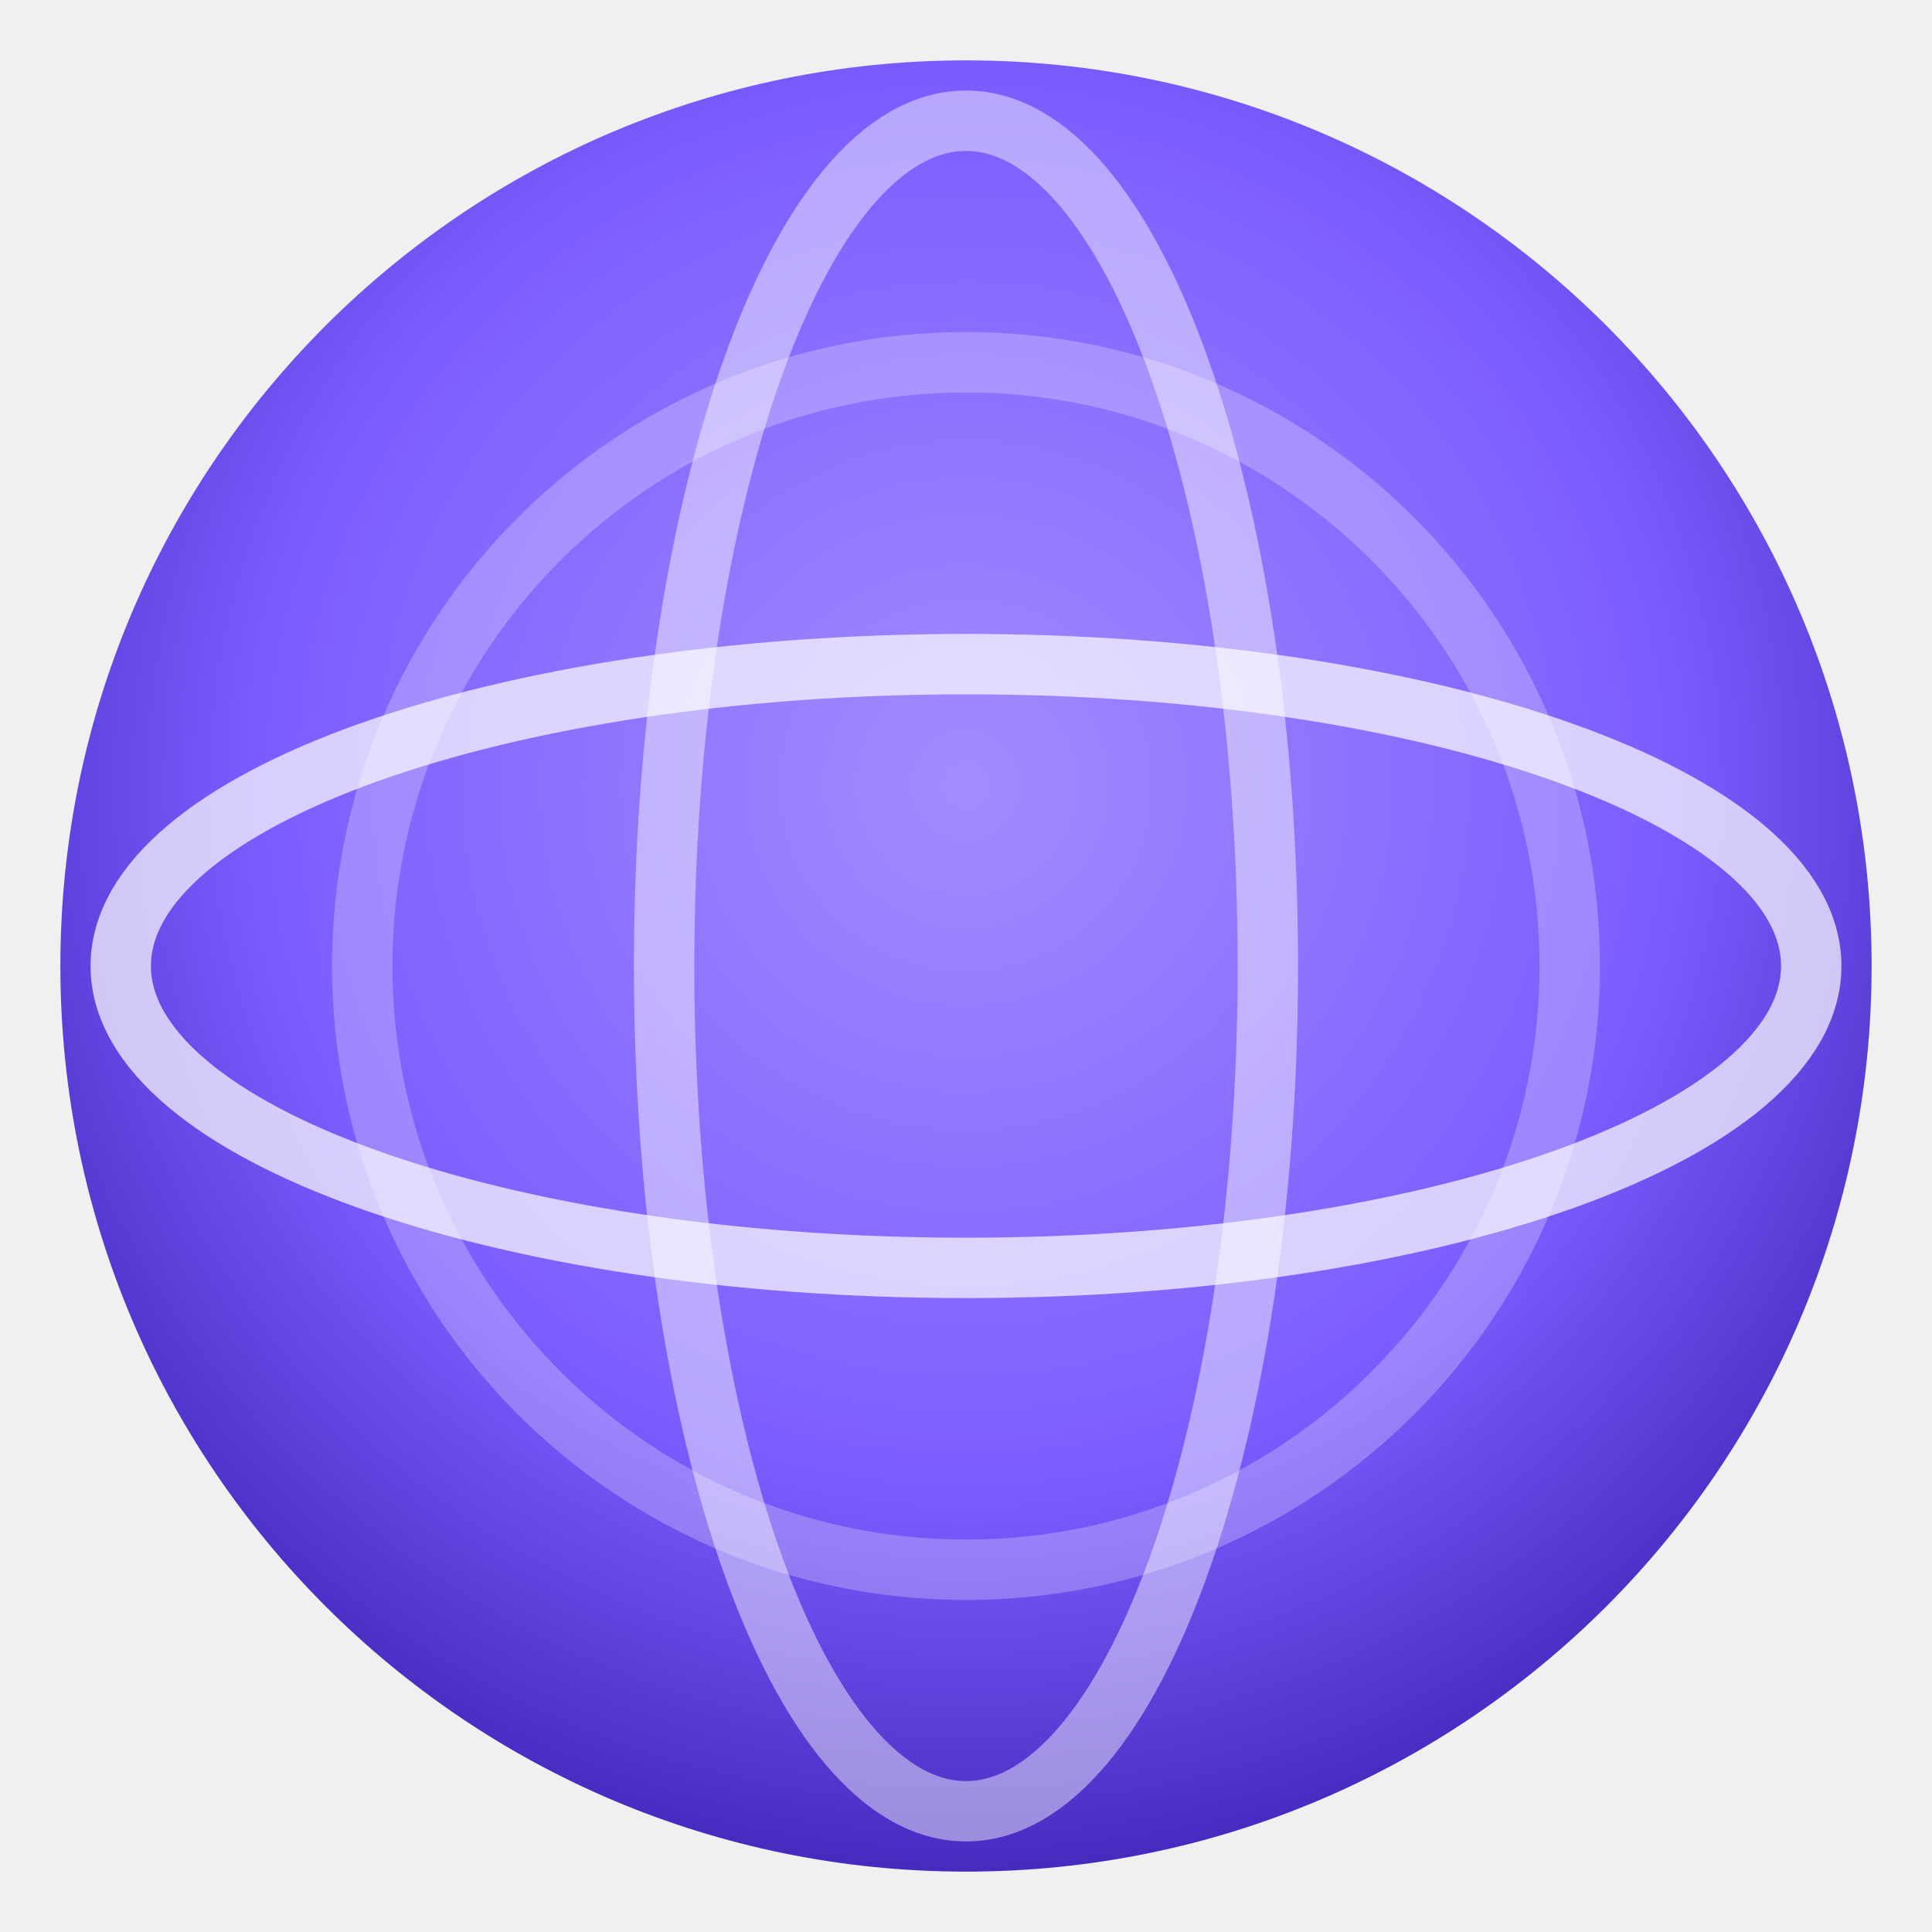
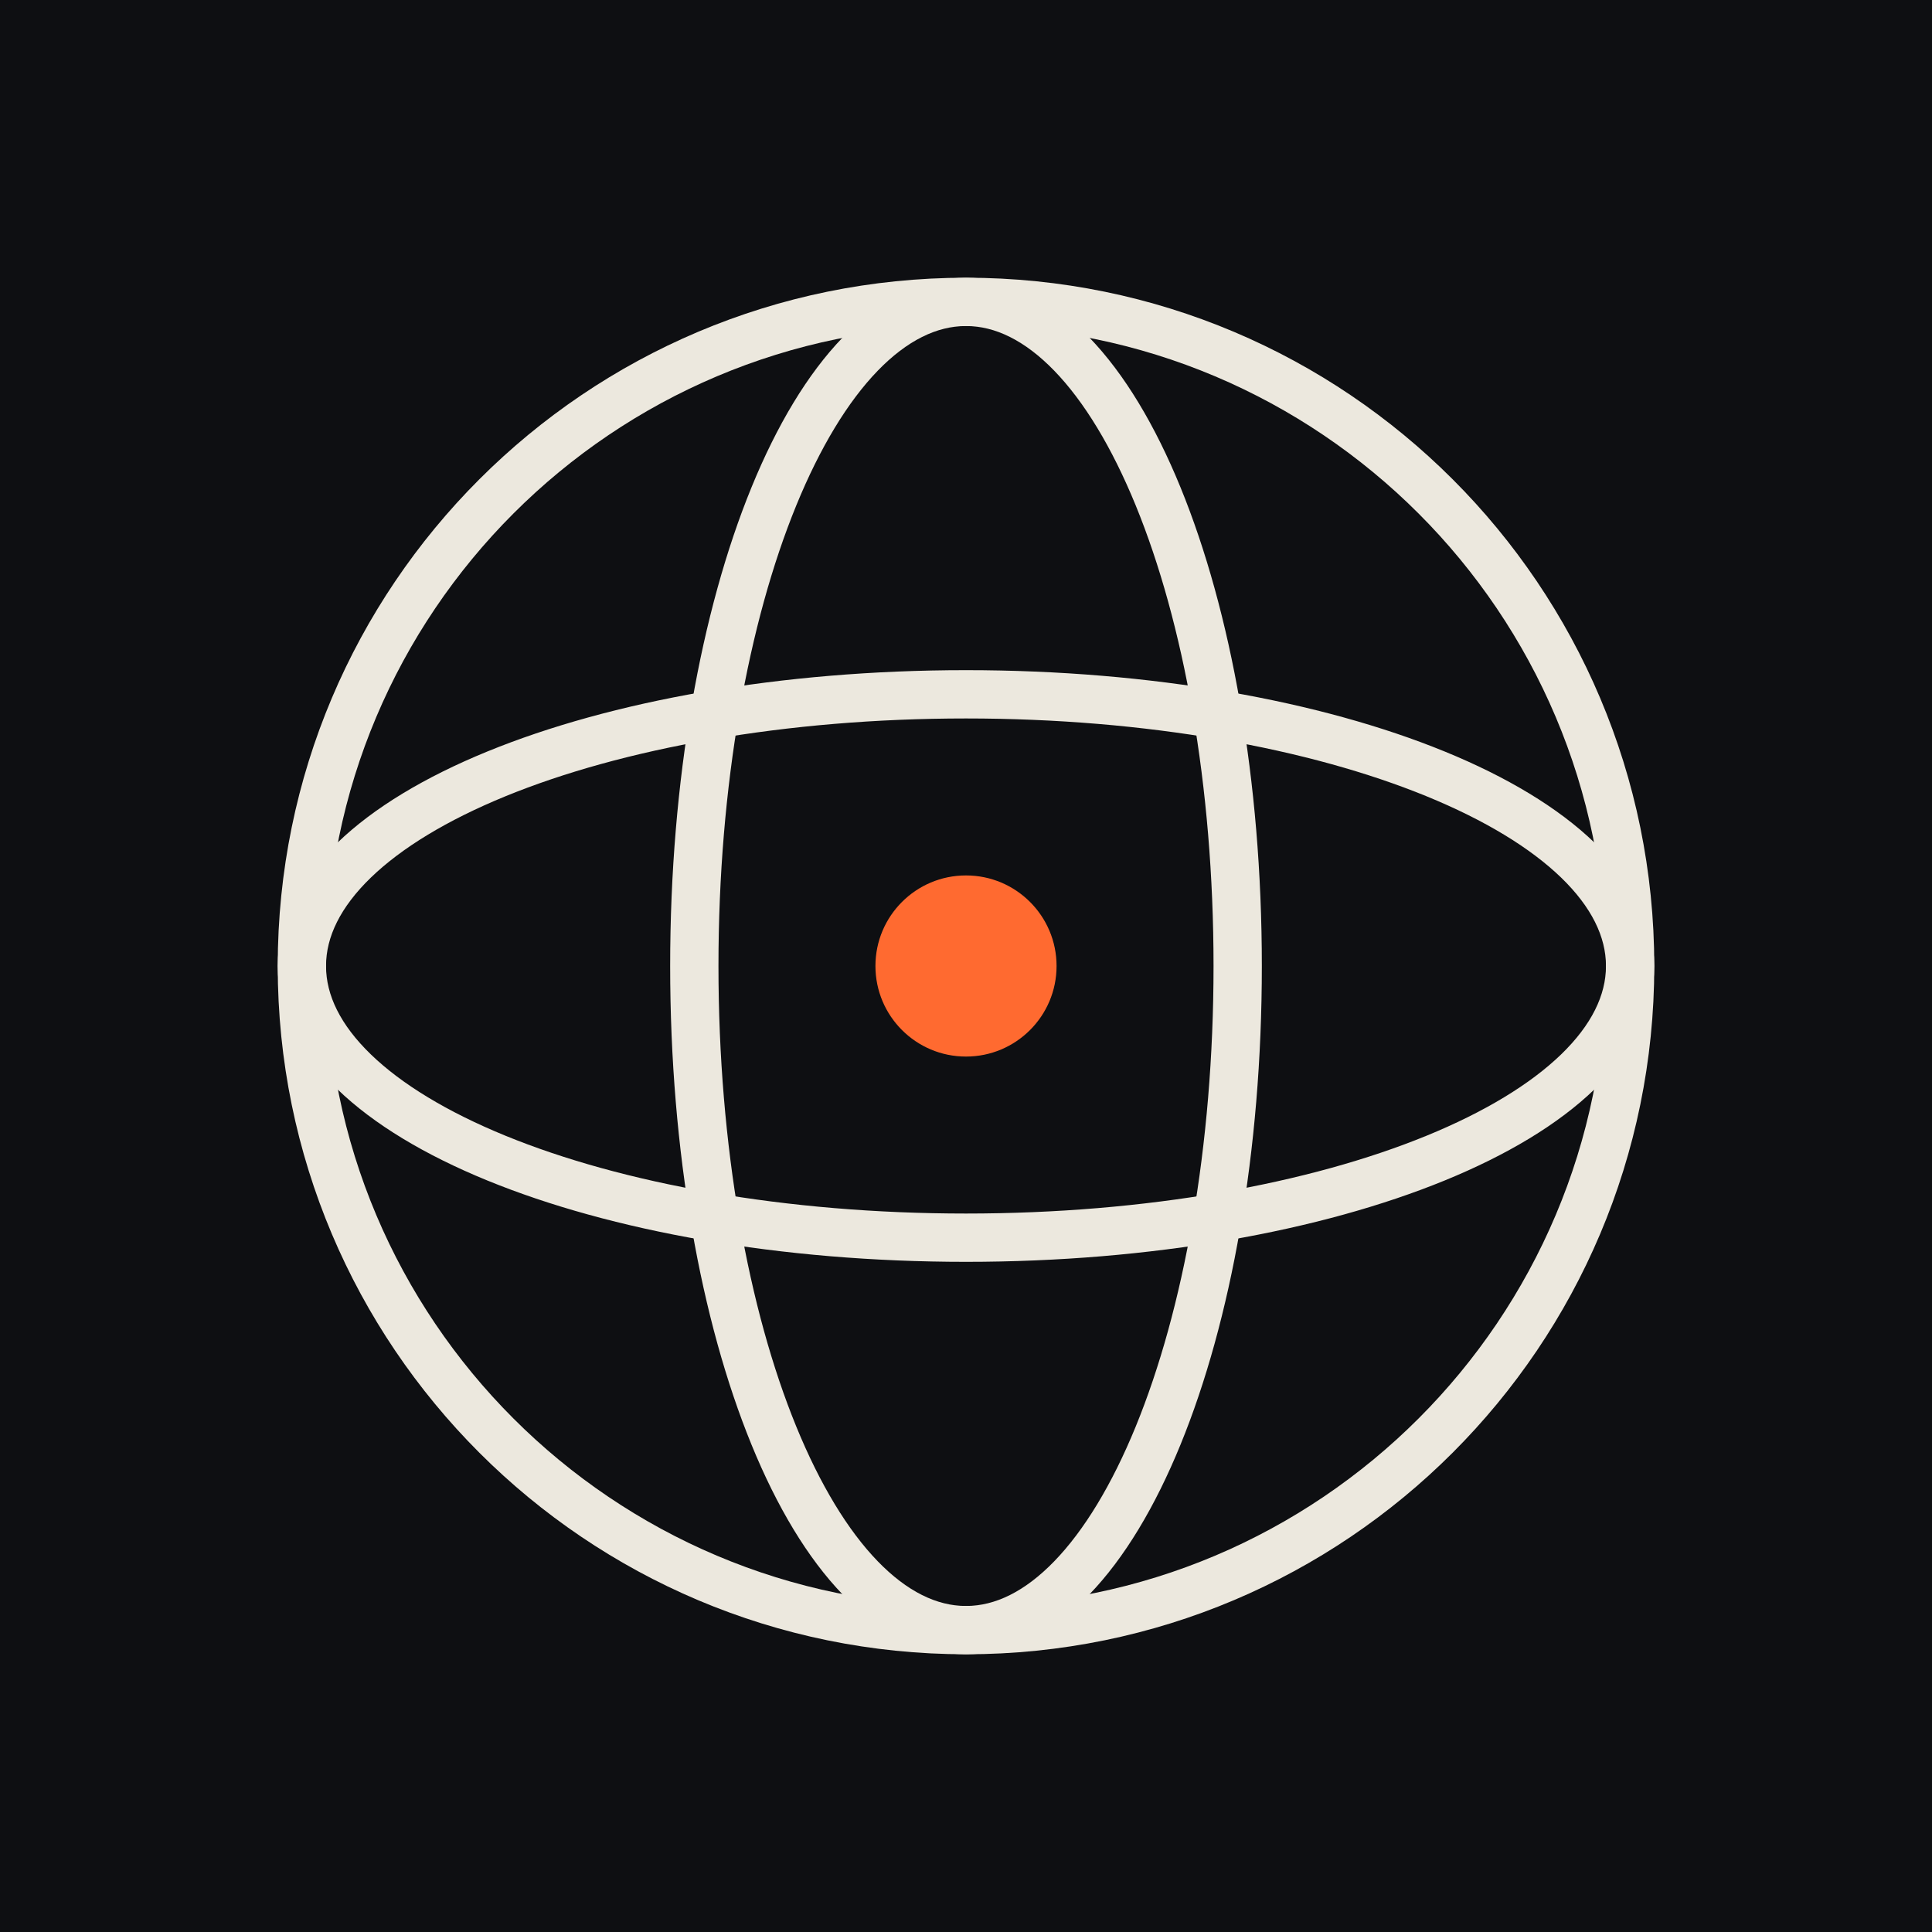
<svg xmlns="http://www.w3.org/2000/svg" viewBox="0 0 64 64">
-   <defs>
-     <radialGradient id="g" cx="50%" cy="40%" r="65%">
-       <stop offset="0%" stop-color="#a48bff" />
-       <stop offset="60%" stop-color="#7c5cff" />
-       <stop offset="100%" stop-color="#3a1fb0" />
-     </radialGradient>
-   </defs>
-   <circle cx="32" cy="32" r="30" fill="url(#g)" />
-   <ellipse cx="32" cy="32" rx="28" ry="10" fill="none" stroke="#fff" stroke-opacity="0.7" stroke-width="2" />
-   <ellipse cx="32" cy="32" rx="10" ry="28" fill="none" stroke="#fff" stroke-opacity="0.45" stroke-width="2" />
-   <ellipse cx="32" cy="32" rx="20" ry="20" fill="none" stroke="#fff" stroke-opacity="0.25" stroke-width="2" />
+   <rect width="64" height="64" fill="#0e0f12" />
+   <g stroke="#ece8de" stroke-width="1.6" fill="none" stroke-linecap="round">
+     <circle cx="32" cy="32" r="22" />
+     <ellipse cx="32" cy="32" rx="22" ry="9" />
+     <ellipse cx="32" cy="32" rx="9" ry="22" />
+   </g>
+   <circle cx="32" cy="32" r="3" fill="#ff6a30" />
</svg>
